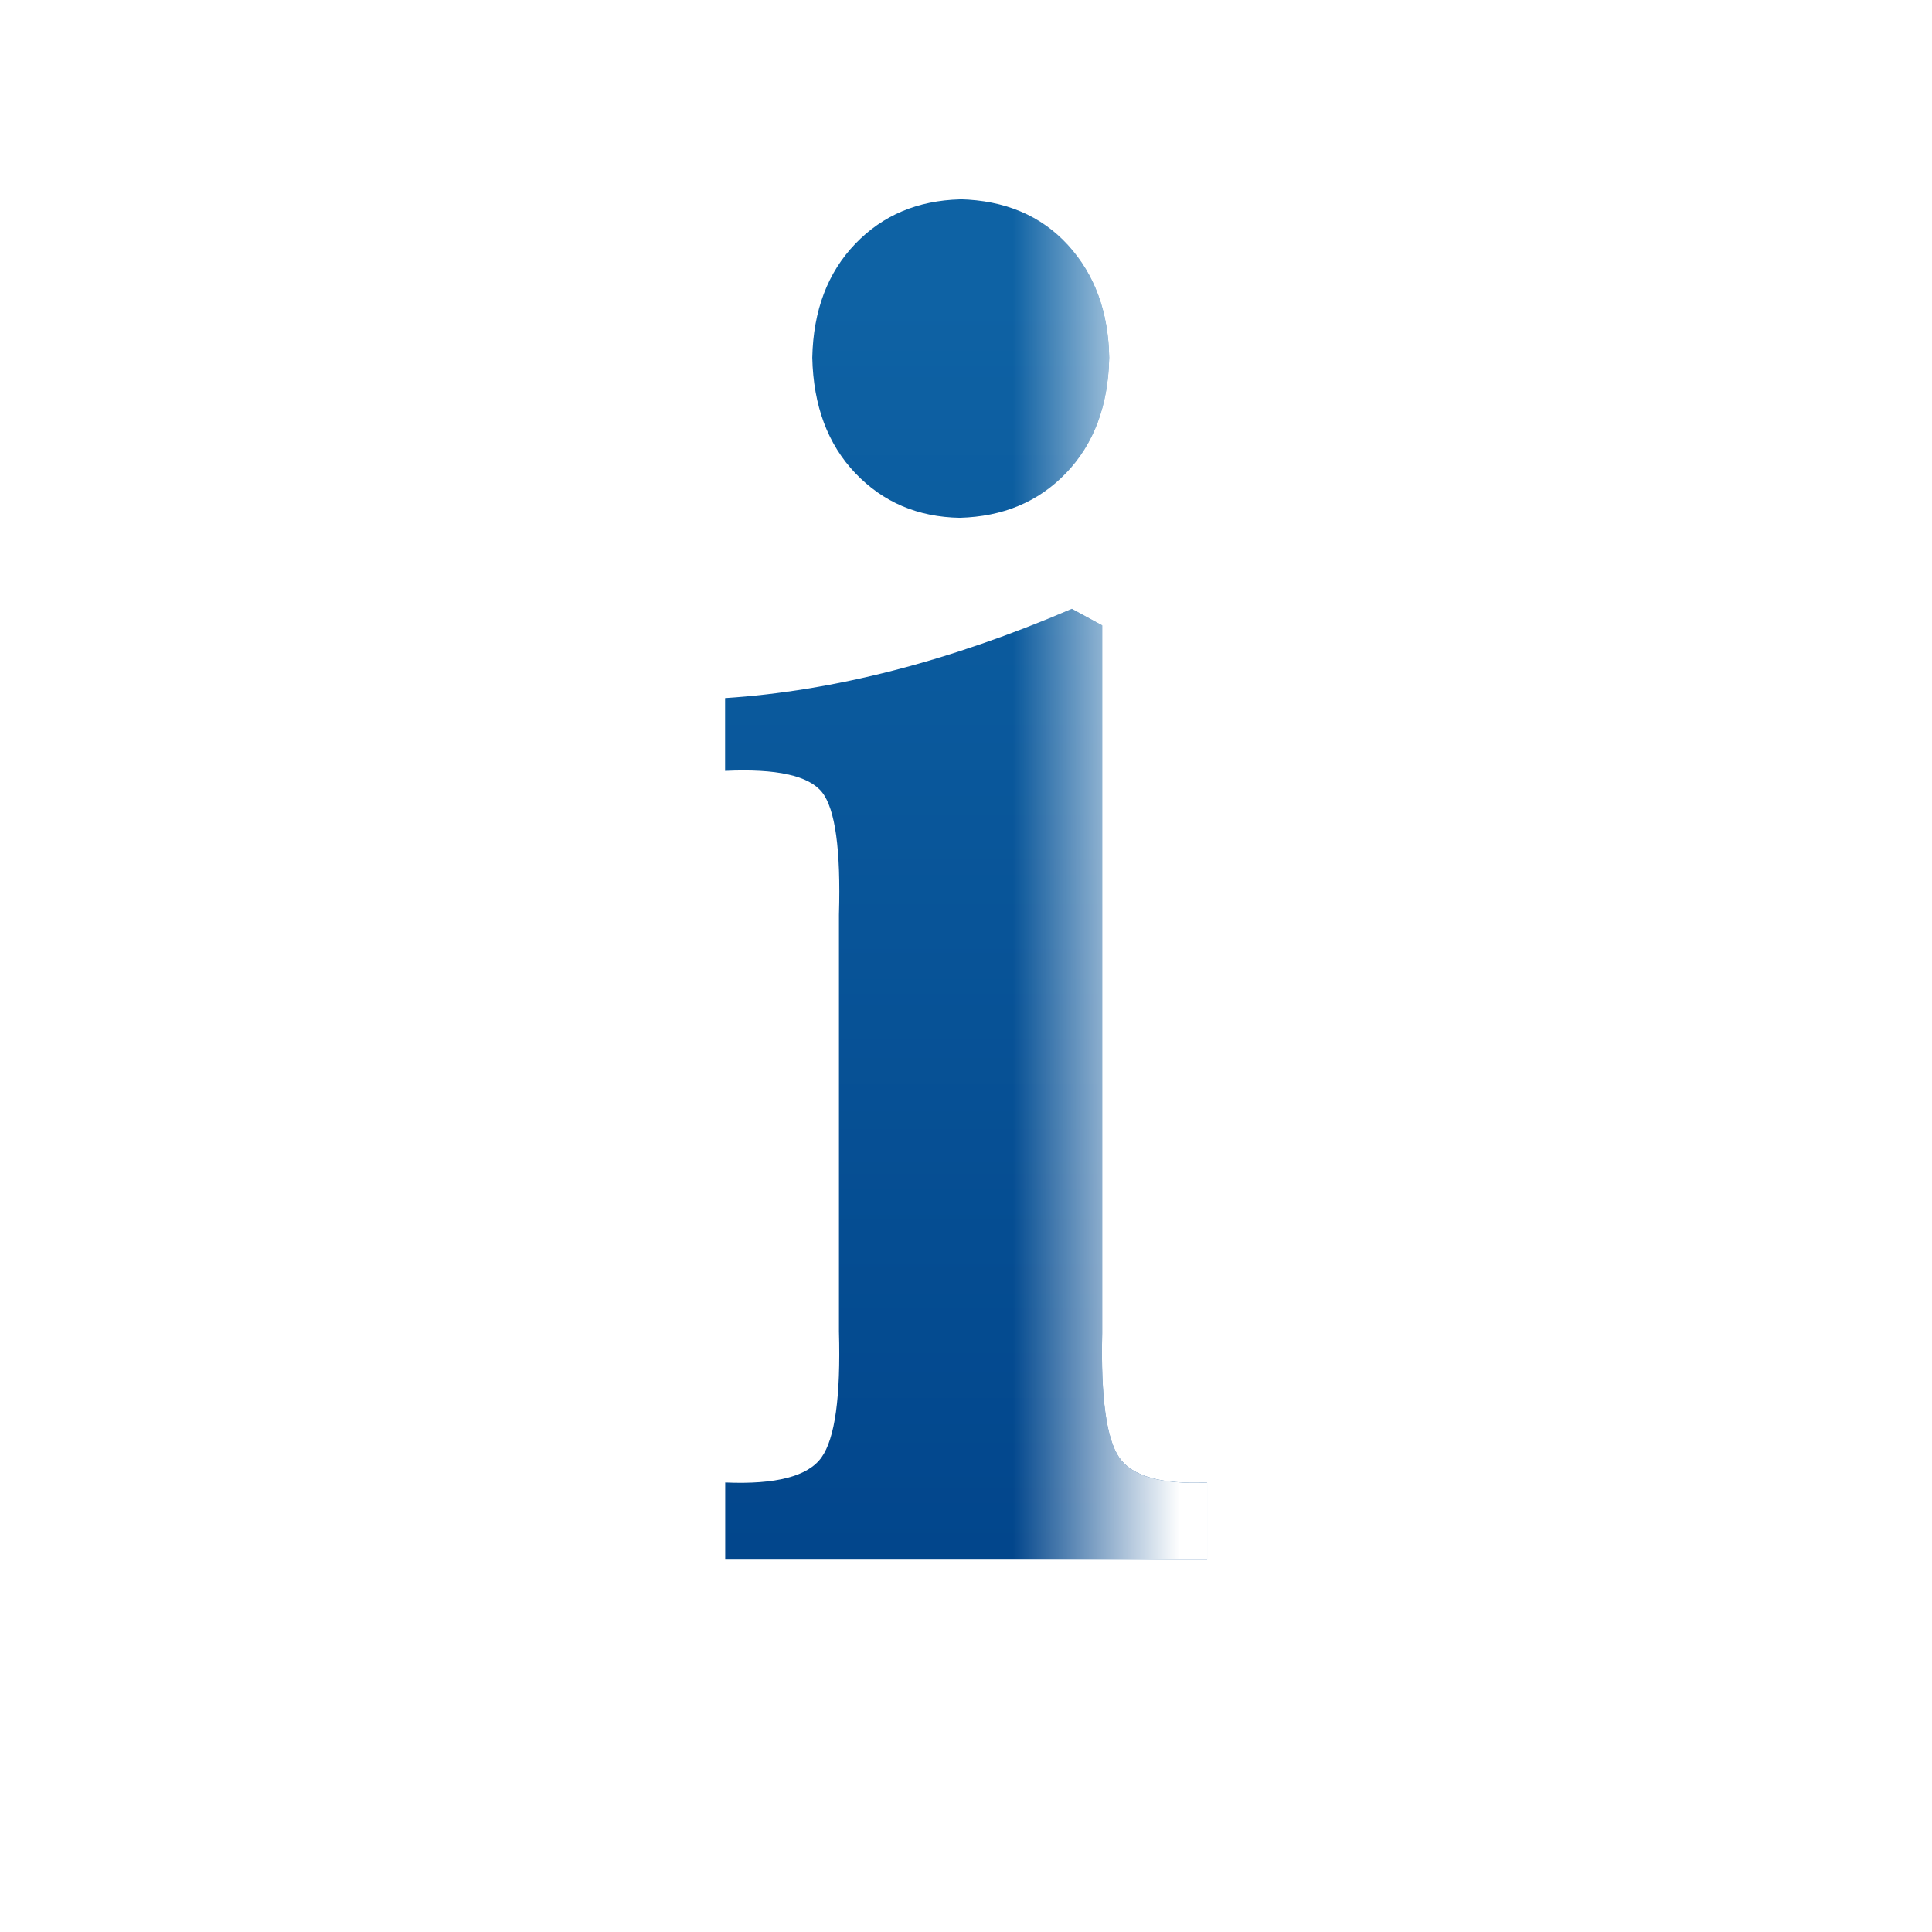
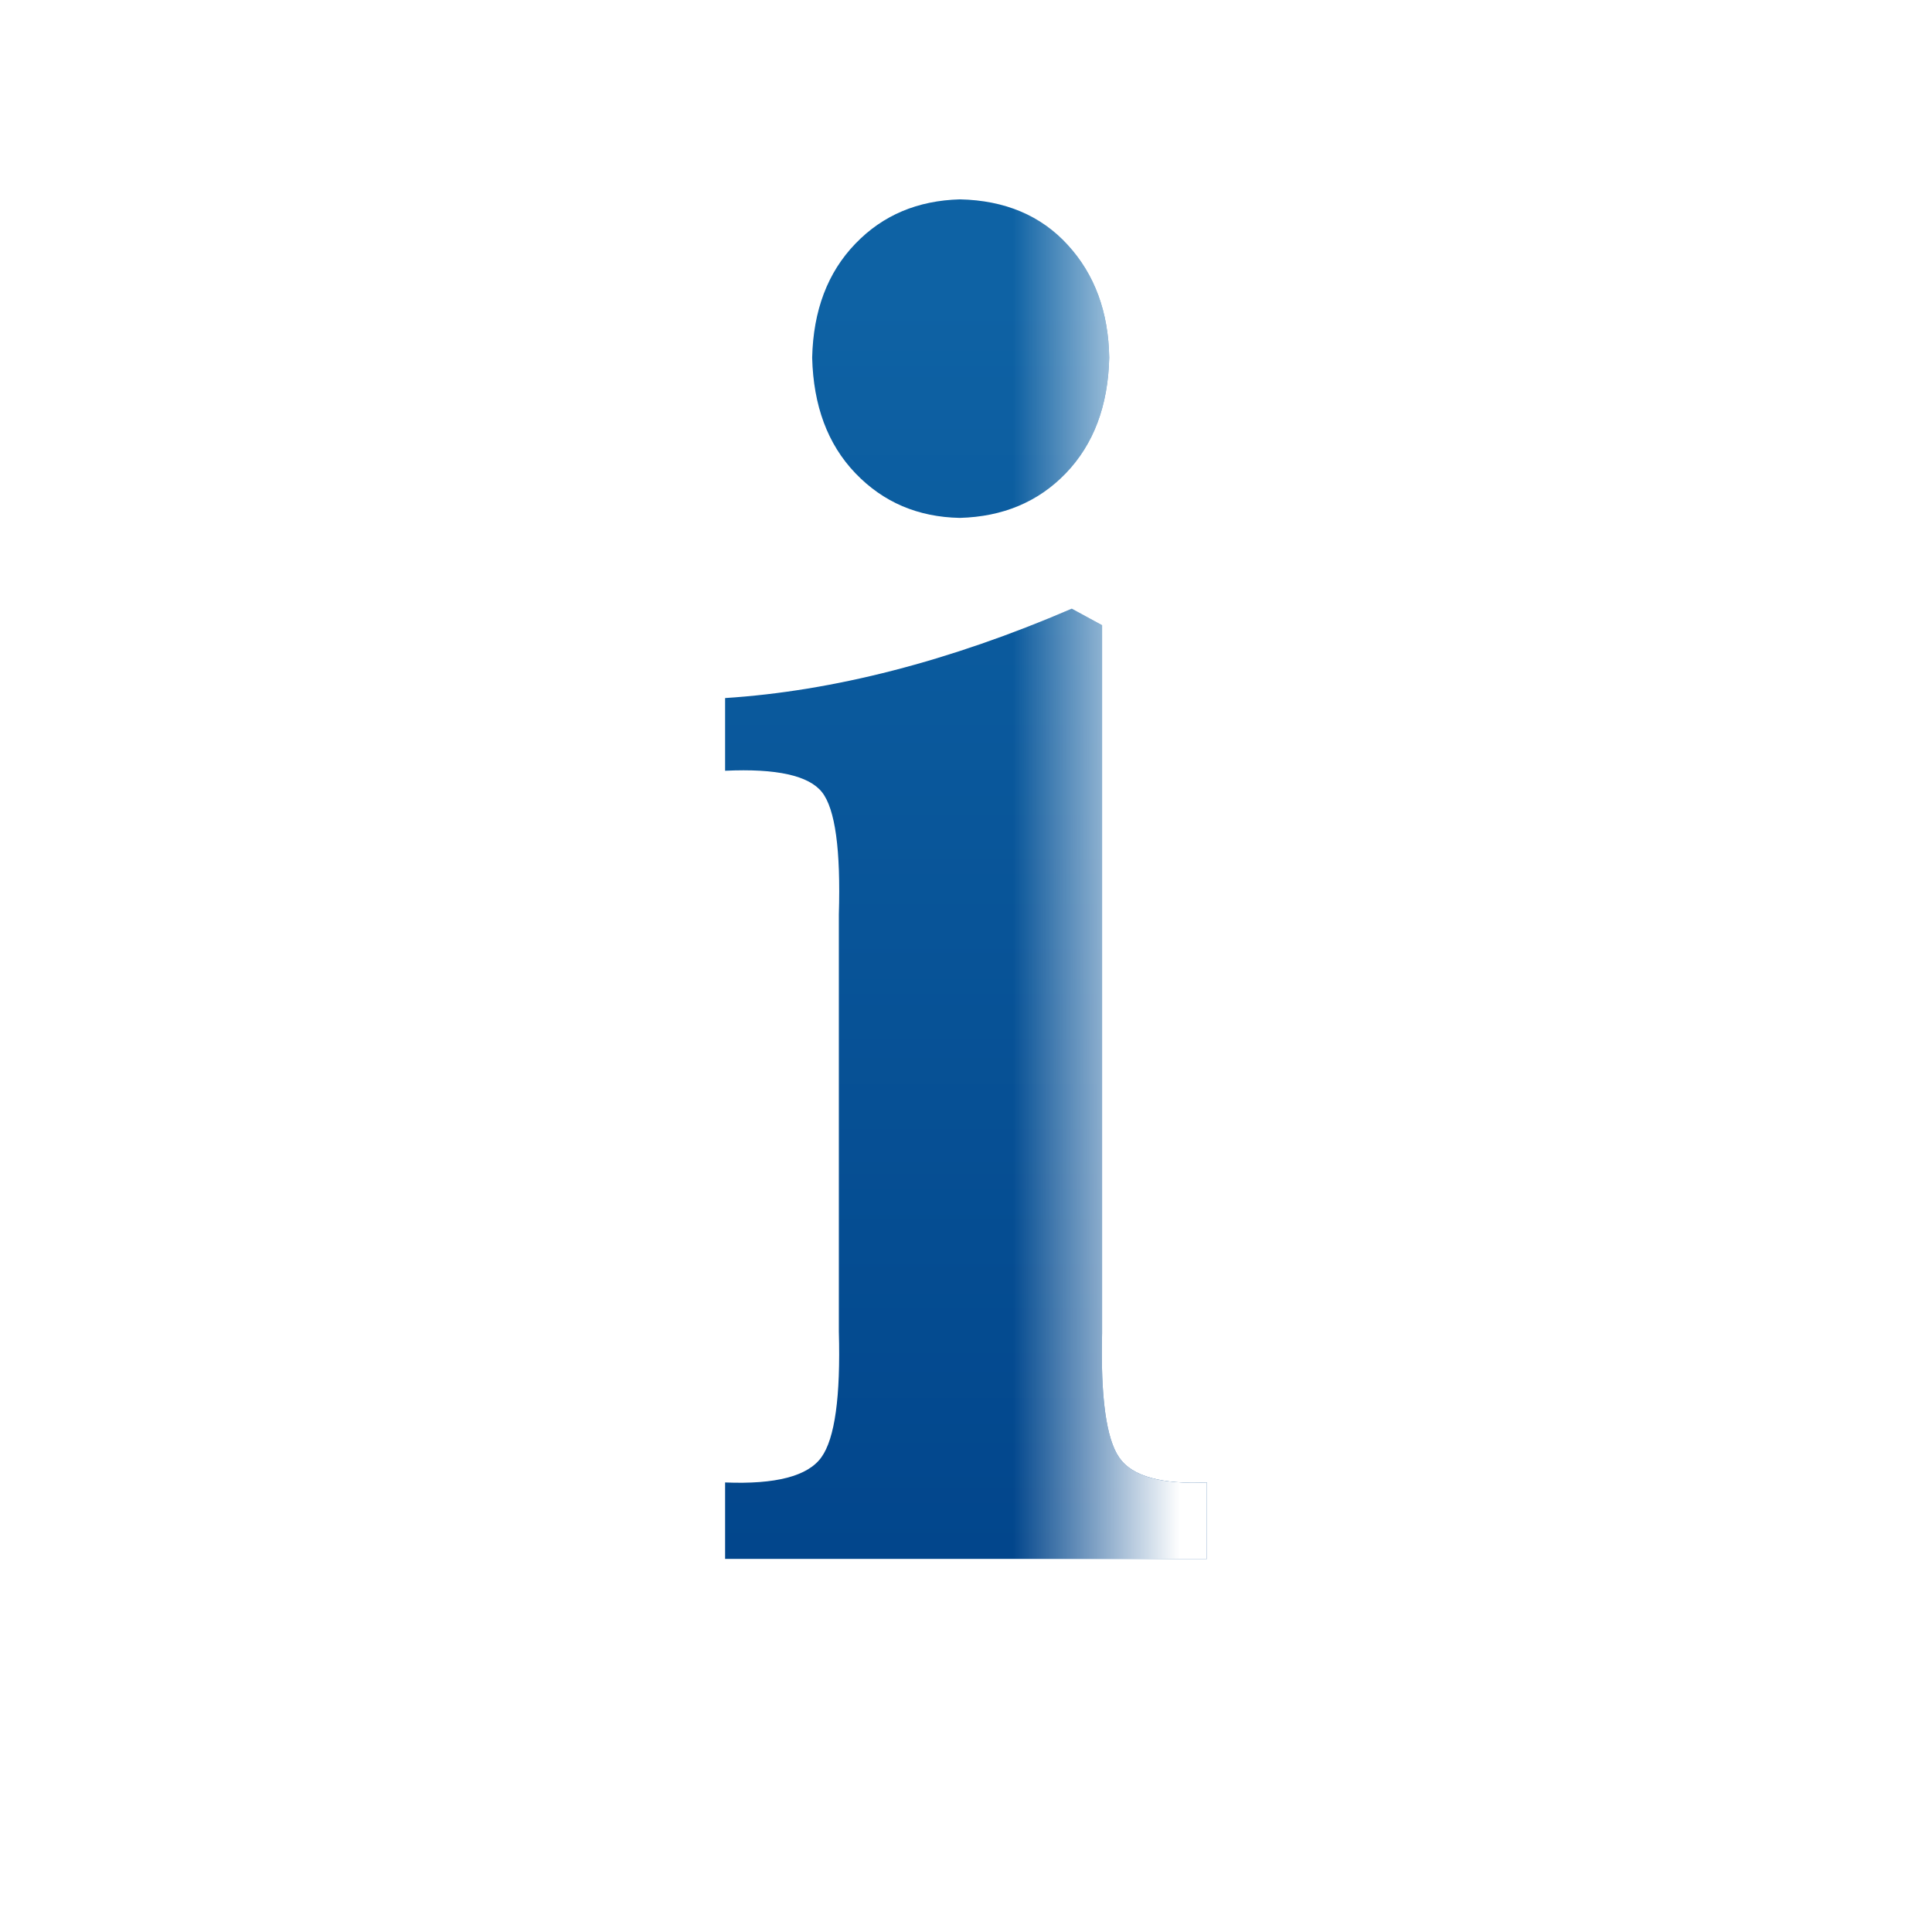
- <svg xmlns="http://www.w3.org/2000/svg" xmlns:xlink="http://www.w3.org/1999/xlink" version="1.1" id="svg2" height="16" width="16">
-   <defs id="defs4">
-     <linearGradient id="linearGradient4996">
-       <stop id="stop4998" offset="0" style="stop-color:#02468c;stop-opacity:1" />
-       <stop id="stop5000" offset="1" style="stop-color:#0e62a4;stop-opacity:1" />
+ <svg xmlns="http://www.w3.org/2000/svg" xmlns:xlink="http://www.w3.org/1999/xlink" width="16" height="16">
+   <defs>
+     <linearGradient id="a">
+       <stop offset="0" stop-color="#02468c" />
+       <stop offset="1" stop-color="#0e62a4" />
    </linearGradient>
-     <linearGradient gradientTransform="translate(2,0)" gradientUnits="userSpaceOnUse" y2="1051.735" x2="13.903" y1="1062.135" x1="13.903" id="linearGradient5002" xlink:href="#linearGradient4996" />
-     <linearGradient id="linearGradient4996-4">
-       <stop id="stop4998-5" offset="0" style="stop-color:#02468c;stop-opacity:1" />
-       <stop id="stop5000-5" offset="1" style="stop-color:#0e62a4;stop-opacity:1" />
+     <linearGradient xlink:href="#a" id="d" x1="13.903" x2="13.903" y1="1062.135" y2="1051.735" gradientTransform="translate(2)" gradientUnits="userSpaceOnUse" />
+     <linearGradient id="b">
+       <stop offset="0" stop-color="#02468c" />
+       <stop offset="1" stop-color="#0e62a4" />
    </linearGradient>
-     <linearGradient xlink:href="#linearGradient4996-4" id="linearGradient5028" gradientUnits="userSpaceOnUse" gradientTransform="translate(38.46944,55.03519)" x1="13.903" y1="1062.135" x2="13.903" y2="1051.735" />
-     <linearGradient y2="1051.735" x2="13.903" y1="1062.135" x1="13.903" gradientTransform="matrix(0.9770478,0,0,1,2.250055,0)" gradientUnits="userSpaceOnUse" id="linearGradient2996" xlink:href="#linearGradient4996" />
-     <linearGradient id="linearGradient4996-8">
-       <stop id="stop4998-51" offset="0" style="stop-color:#ffffff;stop-opacity:1;" />
-       <stop id="stop5000-6" offset="1" style="stop-color:#ffffff;stop-opacity:0;" />
+     <linearGradient xlink:href="#b" id="g" x1="13.903" x2="13.903" y1="1062.135" y2="1051.735" gradientTransform="translate(38.47 55.035)" gradientUnits="userSpaceOnUse" />
+     <linearGradient xlink:href="#a" id="e" x1="13.903" x2="13.903" y1="1062.135" y2="1051.735" gradientTransform="matrix(.97705 0 0 1 2.25 0)" gradientUnits="userSpaceOnUse" />
+     <linearGradient id="c">
+       <stop offset="0" stop-color="#fff" />
+       <stop offset="1" stop-color="#fff" stop-opacity="0" />
    </linearGradient>
-     <linearGradient xlink:href="#linearGradient4996-8" id="linearGradient3798" gradientUnits="userSpaceOnUse" gradientTransform="matrix(0.9770478,0,0,1,2.250055,-1.0000001e-6)" x1="16.11" y1="1057.573" x2="14.695" y2="1057.573" />
+     <linearGradient xlink:href="#c" id="f" x1="16.11" x2="14.695" y1="1057.573" y2="1057.573" gradientTransform="matrix(.97705 0 0 1 2.25 0)" gradientUnits="userSpaceOnUse" />
  </defs>
-   <g transform="translate(0,-1036.362)" style="display:inline" id="layer1">
-     <g transform="translate(-8.220116,-12.9047)" id="g8159" style="display:inline">
-       <g id="text4140-1-8" style="font-size:15.072px;font-style:normal;font-variant:normal;font-weight:900;font-stretch:normal;text-align:start;line-height:125%;letter-spacing:0px;word-spacing:0px;writing-mode:lr-tb;text-anchor:start;fill:url(#linearGradient5002);fill-opacity:1;stroke:none;display:inline;font-family:Kozuka Mincho Pr6N H;-inkscape-font-specification:Kozuka Mincho Pr6N H Heavy">
-         <path id="path5058" style="fill:url(#linearGradient2996)" d="m 16.169,1050.918 c -0.347,0.01 -0.636,0.129 -0.865,0.367 -0.229,0.238 -0.349,0.553 -0.357,0.944 0.009,0.398 0.128,0.717 0.357,0.957 0.229,0.24 0.518,0.363 0.865,0.369 0.354,-0.01 0.647,-0.129 0.878,-0.369 0.231,-0.24 0.351,-0.559 0.359,-0.957 -0.006,-0.378 -0.12,-0.689 -0.342,-0.933 -0.223,-0.244 -0.521,-0.37 -0.895,-0.379 z m 0.928,3.391 c -1.016,0.435 -1.973,0.681 -2.872,0.739 l 0,0.603 c 0.426,-0.02 0.693,0.039 0.803,0.177 0.109,0.138 0.156,0.476 0.14,1.014 l 0,3.451 c 0.015,0.54 -0.033,0.888 -0.145,1.044 -0.112,0.156 -0.378,0.225 -0.797,0.207 l 0,0.633 3.991,0 0,-0.633 c -0.378,0.017 -0.62,-0.051 -0.727,-0.205 -0.107,-0.154 -0.154,-0.498 -0.142,-1.03 l 0,-5.863 z" />
-         <path id="path5058-7" style="font-size:15.072px;font-style:normal;font-variant:normal;font-weight:900;font-stretch:normal;text-align:start;line-height:125%;letter-spacing:0px;word-spacing:0px;writing-mode:lr-tb;text-anchor:start;fill:url(#linearGradient3798);fill-opacity:1;stroke:none;display:inline;font-family:Kozuka Mincho Pr6N H;-inkscape-font-specification:Kozuka Mincho Pr6N H Heavy" d="m 16.169,1050.918 c -0.347,0.01 -0.636,0.129 -0.865,0.367 -0.229,0.238 -0.349,0.553 -0.357,0.944 0.009,0.398 0.128,0.717 0.357,0.957 0.229,0.24 0.518,0.363 0.865,0.369 0.354,-0.01 0.647,-0.129 0.878,-0.369 0.231,-0.24 0.351,-0.559 0.359,-0.957 -0.006,-0.378 -0.12,-0.689 -0.342,-0.933 -0.223,-0.244 -0.521,-0.37 -0.895,-0.379 z m 0.928,3.391 c -1.016,0.435 -1.973,0.681 -2.872,0.739 l 0,0.603 c 0.426,-0.02 0.693,0.039 0.803,0.177 0.109,0.138 0.156,0.476 0.14,1.014 l 0,3.451 c 0.015,0.54 -0.033,0.888 -0.145,1.044 -0.112,0.156 -0.378,0.225 -0.797,0.207 l 0,0.633 3.991,0 0,-0.633 c -0.378,0.017 -0.62,-0.051 -0.727,-0.205 -0.107,-0.154 -0.154,-0.498 -0.142,-1.03 l 0,-5.863 z" />
-       </g>
-       <text id="text4140-1-8-1" y="1117.212" x="50.288" style="font-style:normal;font-variant:normal;font-weight:900;font-stretch:normal;line-height:0%;font-family:'Kozuka Mincho Pr6N H';-inkscape-font-specification:'Kozuka Mincho Pr6N H Heavy';text-align:start;letter-spacing:0px;word-spacing:0px;writing-mode:lr-tb;text-anchor:start;display:inline;fill:url(#linearGradient5028);fill-opacity:1;stroke:none" xml:space="preserve">
-         <tspan style="font-size:15.072px;line-height:1.25;fill:url(#linearGradient5028);fill-opacity:1" y="1117.212" x="50.288" id="tspan4142-7-8-7">Kozuka Mincho Pr6N H</tspan>
-       </text>
+   <g font-family="Kozuka Mincho Pr6N H" font-weight="900" letter-spacing="0" word-spacing="0">
+     <g fill="url(#d)" font-size="15.072" style="text-align:start;line-height:125%;-inkscape-font-specification:Kozuka Mincho Pr6N H Heavy" transform="translate(-8.22 -1049.267)">
+       <path fill="url(#e)" d="M16.169 1050.918c-.348.01-.636.129-.865.367-.23.238-.349.553-.358.944.01.398.128.717.358.957.23.24.517.363.865.37.354-.01.647-.13.878-.37.23-.24.35-.559.359-.957-.006-.378-.12-.689-.343-.933-.222-.244-.52-.37-.894-.378zm.927 3.39c-1.016.436-1.973.682-2.871.74v.602c.426-.02.693.04.802.177.11.139.156.477.14 1.014v3.452c.015.54-.033.888-.145 1.043-.112.156-.378.225-.797.208v.633h3.99v-.633c-.377.017-.62-.051-.726-.206-.107-.154-.155-.498-.142-1.03v-5.863z" />
+       <path fill="url(#f)" d="M16.169 1050.918c-.348.01-.636.129-.865.367-.23.238-.349.553-.358.944.01.398.128.717.358.957.23.24.517.363.865.37.354-.01.647-.13.878-.37.23-.24.35-.559.359-.957-.006-.378-.12-.689-.343-.933-.222-.244-.52-.37-.894-.378zm.927 3.39c-1.016.436-1.973.682-2.871.74v.602c.426-.02.693.04.802.177.11.139.156.477.14 1.014v3.452c.015.54-.033.888-.145 1.043-.112.156-.378.225-.797.208v.633h3.99v-.633c-.377.017-.62-.051-.726-.206-.107-.154-.155-.498-.142-1.03v-5.863z" style="text-align:start;line-height:125%;-inkscape-font-specification:Kozuka Mincho Pr6N H Heavy" />
    </g>
+     <text xml:space="preserve" x="50.288" y="1117.212" fill="url(#g)" style="line-height:0%;-inkscape-font-specification:&quot;Kozuka Mincho Pr6N H Heavy&quot;;text-align:start" transform="translate(-8.22 -1049.267)">
+       <tspan x="50.288" y="1117.212" font-size="15.072" style="line-height:1.25">Kozuka Mincho Pr6N H</tspan>
+     </text>
  </g>
</svg>
